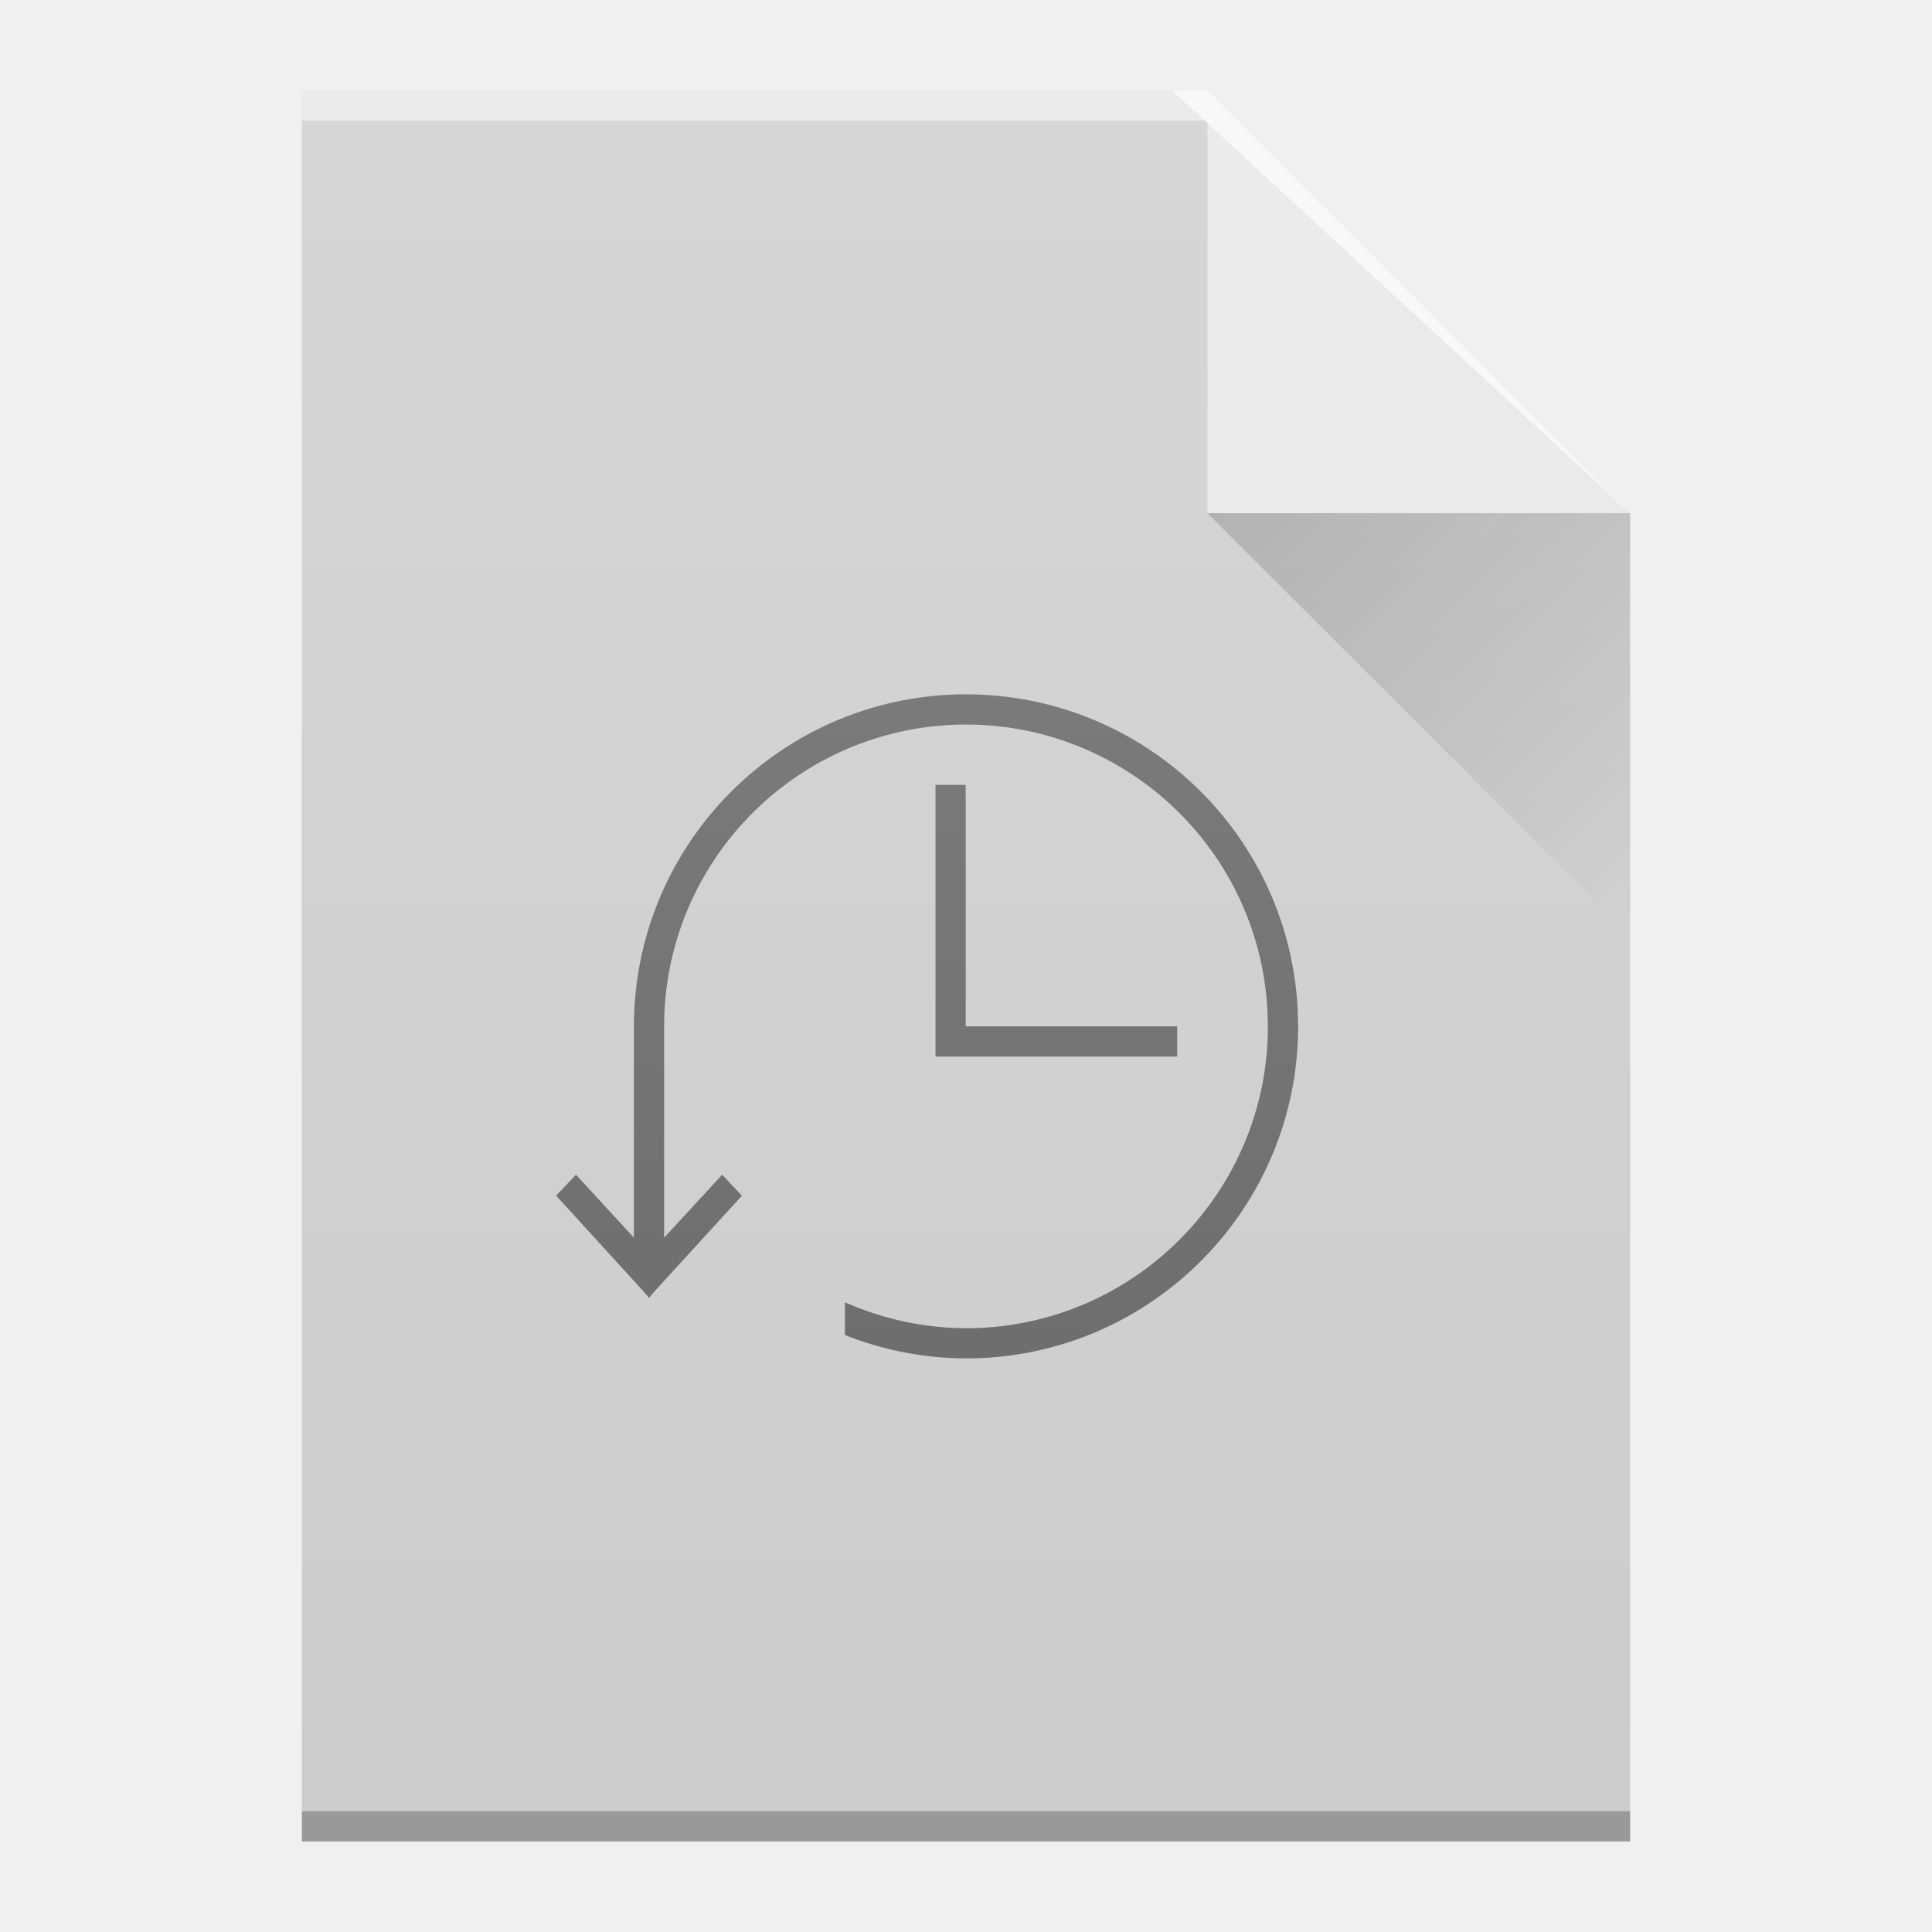
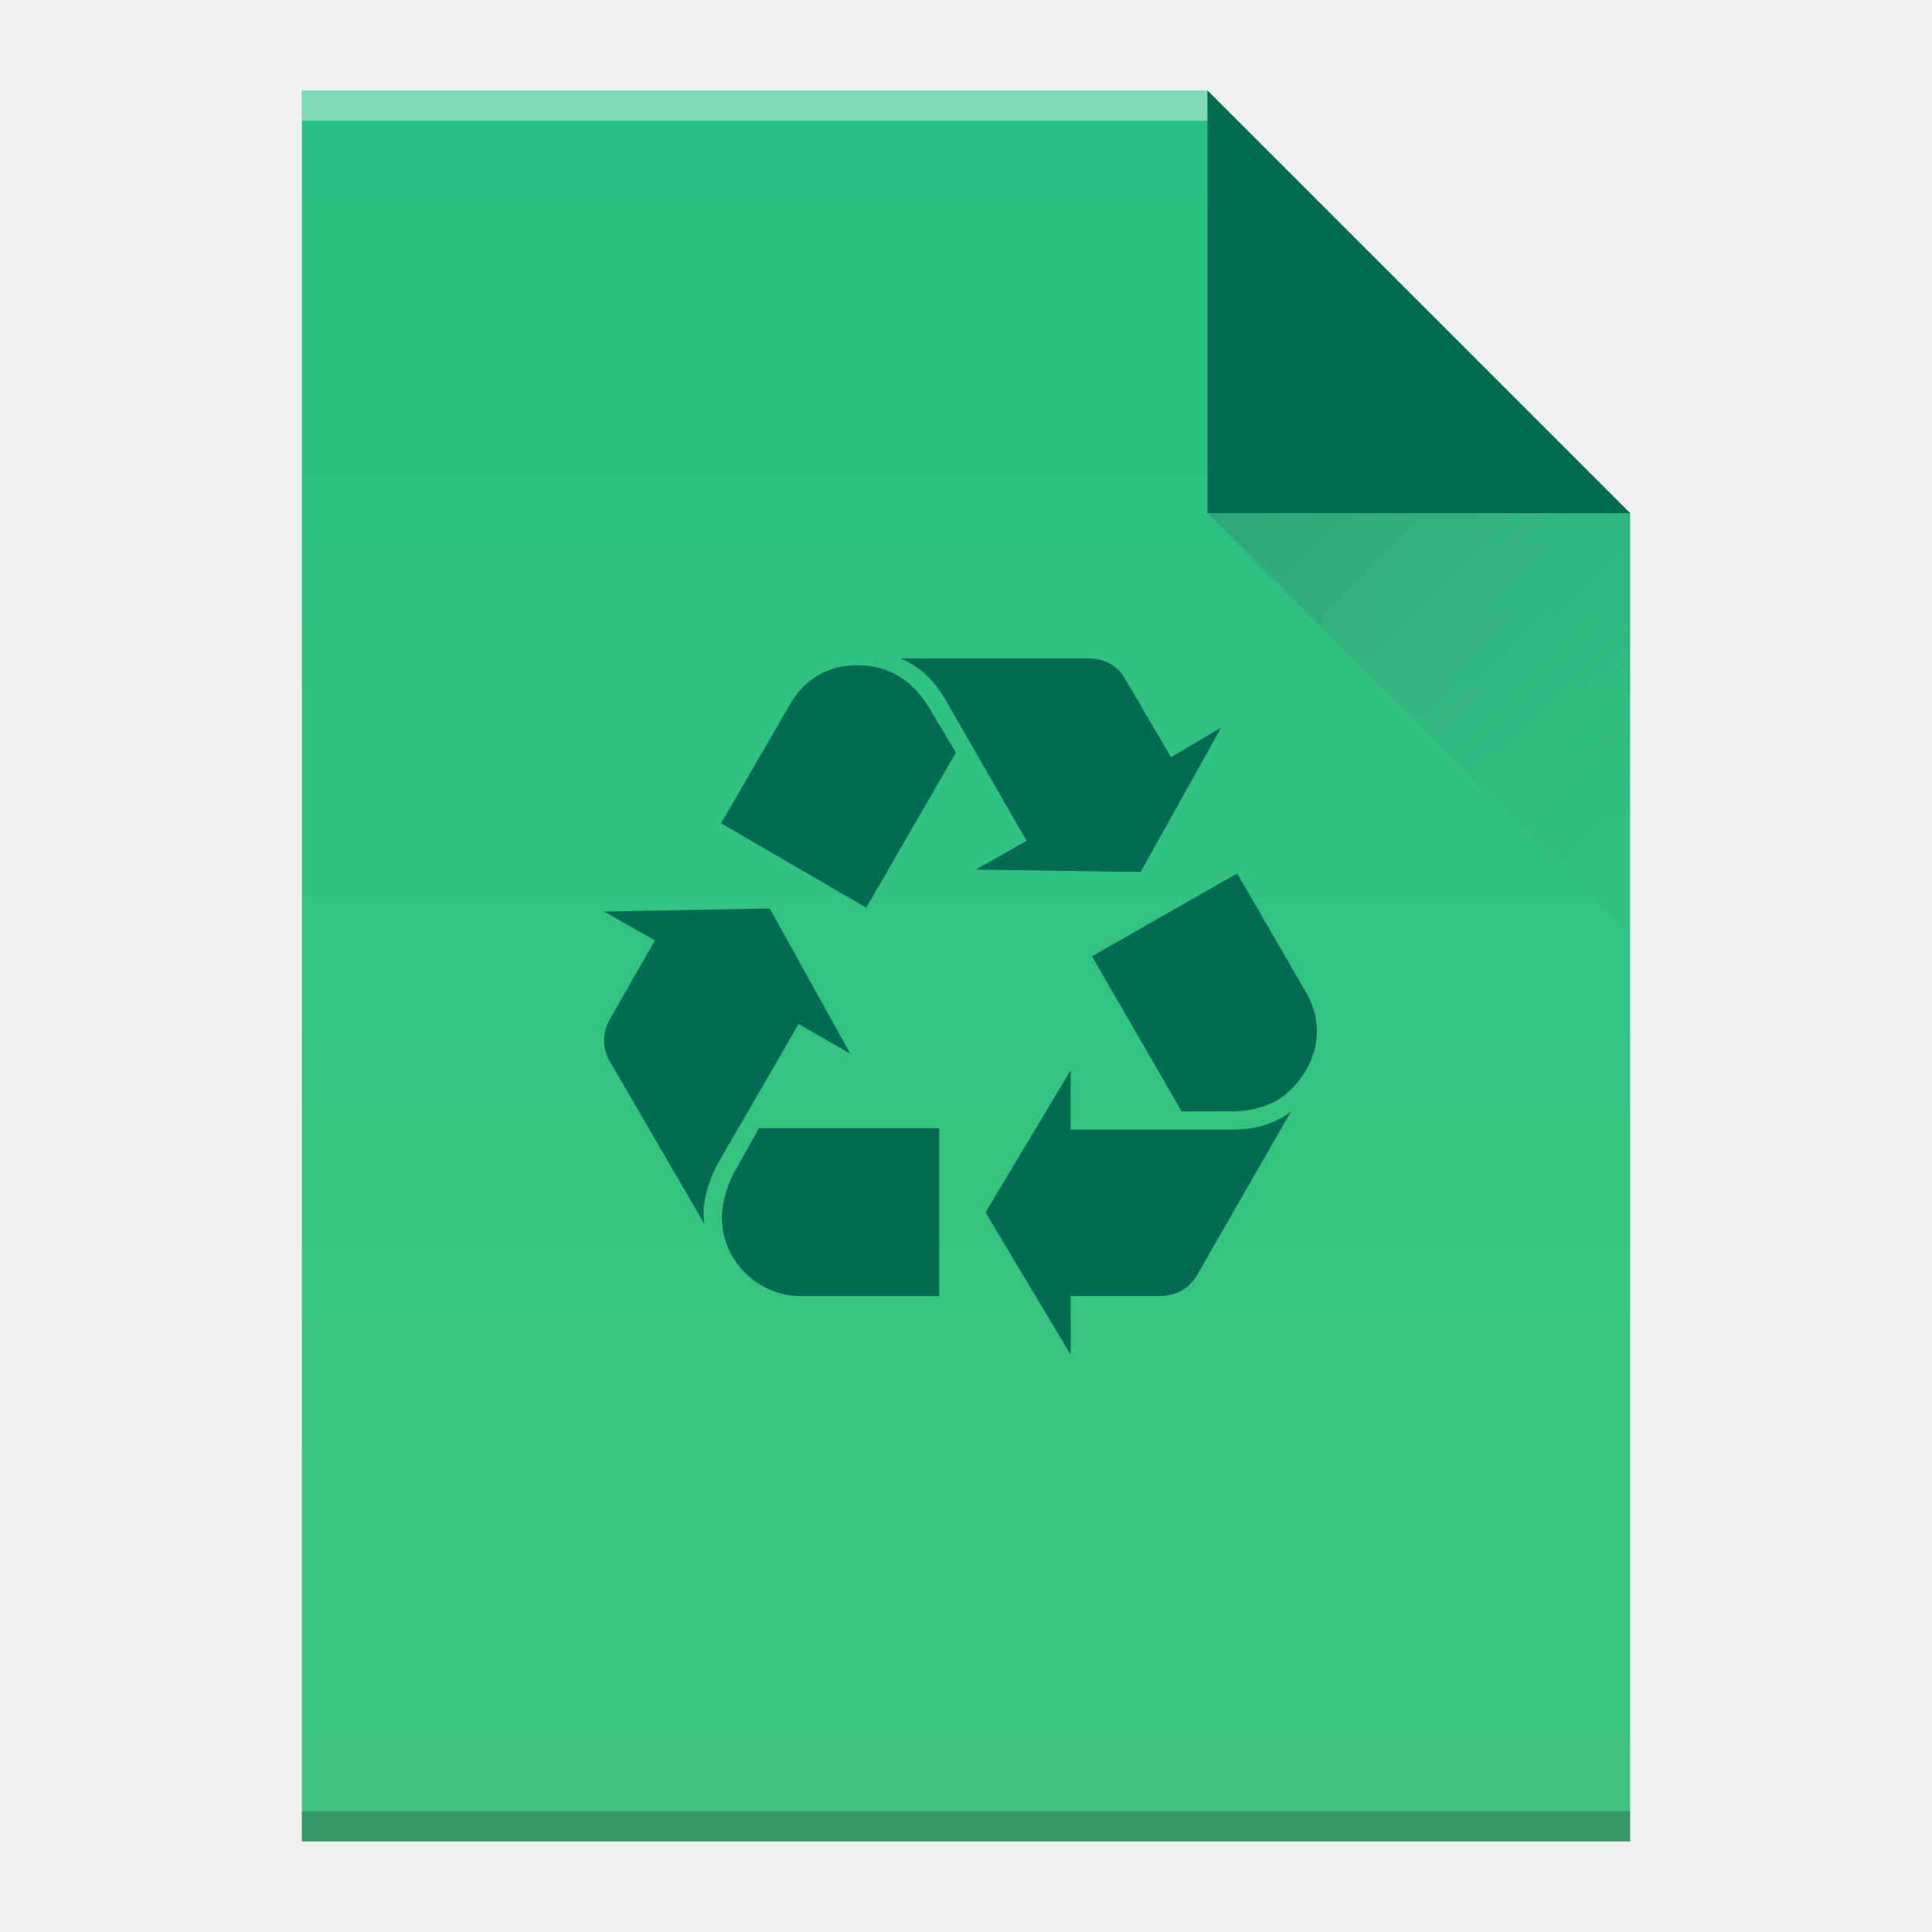
- <svg xmlns="http://www.w3.org/2000/svg" id="svg8" width="64" height="64" version="1.1" viewBox="0 0 64 64">
-   <defs id="defs4">
-     <linearGradient id="a" x1="40" x2="54" y1="17" y2="31" gradientUnits="userSpaceOnUse">
-       <stop id="stop1" stop-color="#060606" offset="0" />
-       <stop id="stop2" stop-opacity="0" offset="1" />
+ <svg xmlns="http://www.w3.org/2000/svg" width="64" viewBox="0 0 64 64" height="64">
+   <defs>
+     <linearGradient id="a" y1="61" y2="3" x2="0" gradientUnits="userSpaceOnUse" gradientTransform="matrix(1 0 0-1 0 64)">
+       <stop stop-color="#26c281" />
+       <stop offset="1" stop-color="#3fc380" />
    </linearGradient>
-     <linearGradient id="b" x2="0" y1="392.36" y2="336.36" gradientTransform="translate(-108,-332.36)" gradientUnits="userSpaceOnUse">
-       <stop id="stop3" stop-color="#fff" stop-opacity="0" offset="0" />
-       <stop id="stop4" stop-color="#fff" stop-opacity=".2" offset="1" />
+     <linearGradient id="b" y1="61" y2="47" x2="0" gradientUnits="userSpaceOnUse" gradientTransform="matrix(1 0 0-1 0 64)">
+       <stop stop-color="#036b53" />
+       <stop offset="1" stop-color="#036b53" />
+     </linearGradient>
+     <linearGradient id="c" y1="17" x1="40" y2="31" x2="54" gradientUnits="userSpaceOnUse">
+       <stop stop-color="#383e51" />
+       <stop offset="1" stop-color="#655c6f" stop-opacity="0" />
    </linearGradient>
  </defs>
-   <path id="path8" d="m10 3v58h44l-1e-6 -44-15.172-14z" fill="#ccc" stroke-linecap="round" stroke-linejoin="round" stroke-width="1.5" />
-   <g id="g4" fill="#fff">
-     <rect id="rect4" transform="scale(1-1)" x="10" y="-4" width="30" height="1" color="#000000" color-rendering="auto" image-rendering="auto" opacity=".5" shape-rendering="auto" text-rendering="auto" />
-     <path id="path4" d="m54 17-14-14v14z" fill-rule="evenodd" opacity=".5" />
+   <path fill="url(#a)" d="m10 61v-58h30l14 14v44h-14z" />
+   <g transform="scale(1-1)">
+     <rect width="30" x="10" y="-4" fill="#ffffff" height="1" fill-opacity=".412" />
+     <rect width="44" x="10" y="-61" fill="#2e3132" height="1" fill-opacity=".294" />
  </g>
-   <path id="path5" d="m40 17 14 14v-14z" fill="url(#a)" fill-rule="evenodd" opacity=".2" />
-   <g id="g8" color-rendering="auto" image-rendering="auto" shape-rendering="auto" text-rendering="auto">
-     <path id="path6" d="m32.135 23c-0.207-0.003-0.414 6.74e-4 -0.621 0.01-5.882 0.265-10.514 5.107-10.514 10.99l-2e-3 7-1.918-2.087-0.656 0.695 2.886 3.164 0.189 0.221 0.188-0.221 2.888-3.16v-0.004l-0.654-0.693-1.921 2.086v-7c-2.19e-4 -5.348 4.21-9.749 9.557-9.99 5.466-0.237 10.109 3.955 10.426 9.412l0.018 0.578c-4.96e-4 5.466-4.393 9.919-9.863 9.998-1.428 0.013-2.843-0.28-4.148-0.859v1.086c1.325 0.525 2.739 0.787 4.164 0.773 6.016-0.088 10.847-4.986 10.848-10.998l-0.018-0.637c-0.334-5.763-5.07-10.288-10.848-10.363zm-1.145 3v9h8.006v-1h-7.006v-8z" opacity=".5" />
-     <g id="g7" color="#000000">
-       <path id="path7" d="m10 60v1h44v-1z" opacity=".25" />
-       <path id="use7" d="m10 61v-58h28.828l15.172 14v44z" fill="url(#b)" />
-     </g>
+   <g fill-rule="evenodd">
+     <path fill="url(#b)" d="m54 17l-14-14v14z" />
+     <path opacity=".2" fill="url(#c)" d="m40 17l14 14v-14z" />
  </g>
+   <path fill="#036b53" d="m-119.09 339.54c-.978 1.757-1.757 4.402-1.757 6.068 0 .387 0 .879.096 1.561l-12.23-21.03c-.392-.682-.683-1.662-.683-2.544 0-.883.292-1.957.683-2.641l5.871-10.273-6.554-3.715 21.328-.395 10.369 18.686-6.651-3.815-10.473 18.1m9.394-59.29c1.857-3.232 4.893-4.993 8.608-4.993 4.01 0 7.146 1.861 9.394 5.672l3.328 5.576-11.547 19.962-18.686-10.86 8.903-15.357m1.366 76.21c-5.576 0-10.173-4.598-10.173-10.174 0-1.566.687-4.209 1.665-5.871l3.127-5.576h23.19v21.622h-17.811m18.593-76.8c-1.466-2.54-3.423-4.306-5.772-5.285h24.07c2.153 0 3.814.883 4.796 2.548l5.967 10.174 6.455-3.819-10.373 18.593-21.23-.299 6.554-3.715-10.469-18.2m37.08 55.37c2.932 0 5.38-.783 7.433-2.345l-12.134 21.13c-.978 1.662-2.736 2.641-4.79 2.641h-11.45v7.532l-10.956-18.293 10.956-18.299v7.634h20.942m9.386-17.611c.883 1.566 1.374 3.227 1.374 4.989 0 3.523-2.253 7.241-5.38 9-1.47.787-3.527 1.278-5.576 1.278h-6.463l-11.54-19.962 18.686-10.665 8.899 15.36" transform="matrix(.25737 0 0 .25737 54.41-48.808)" />
</svg>
